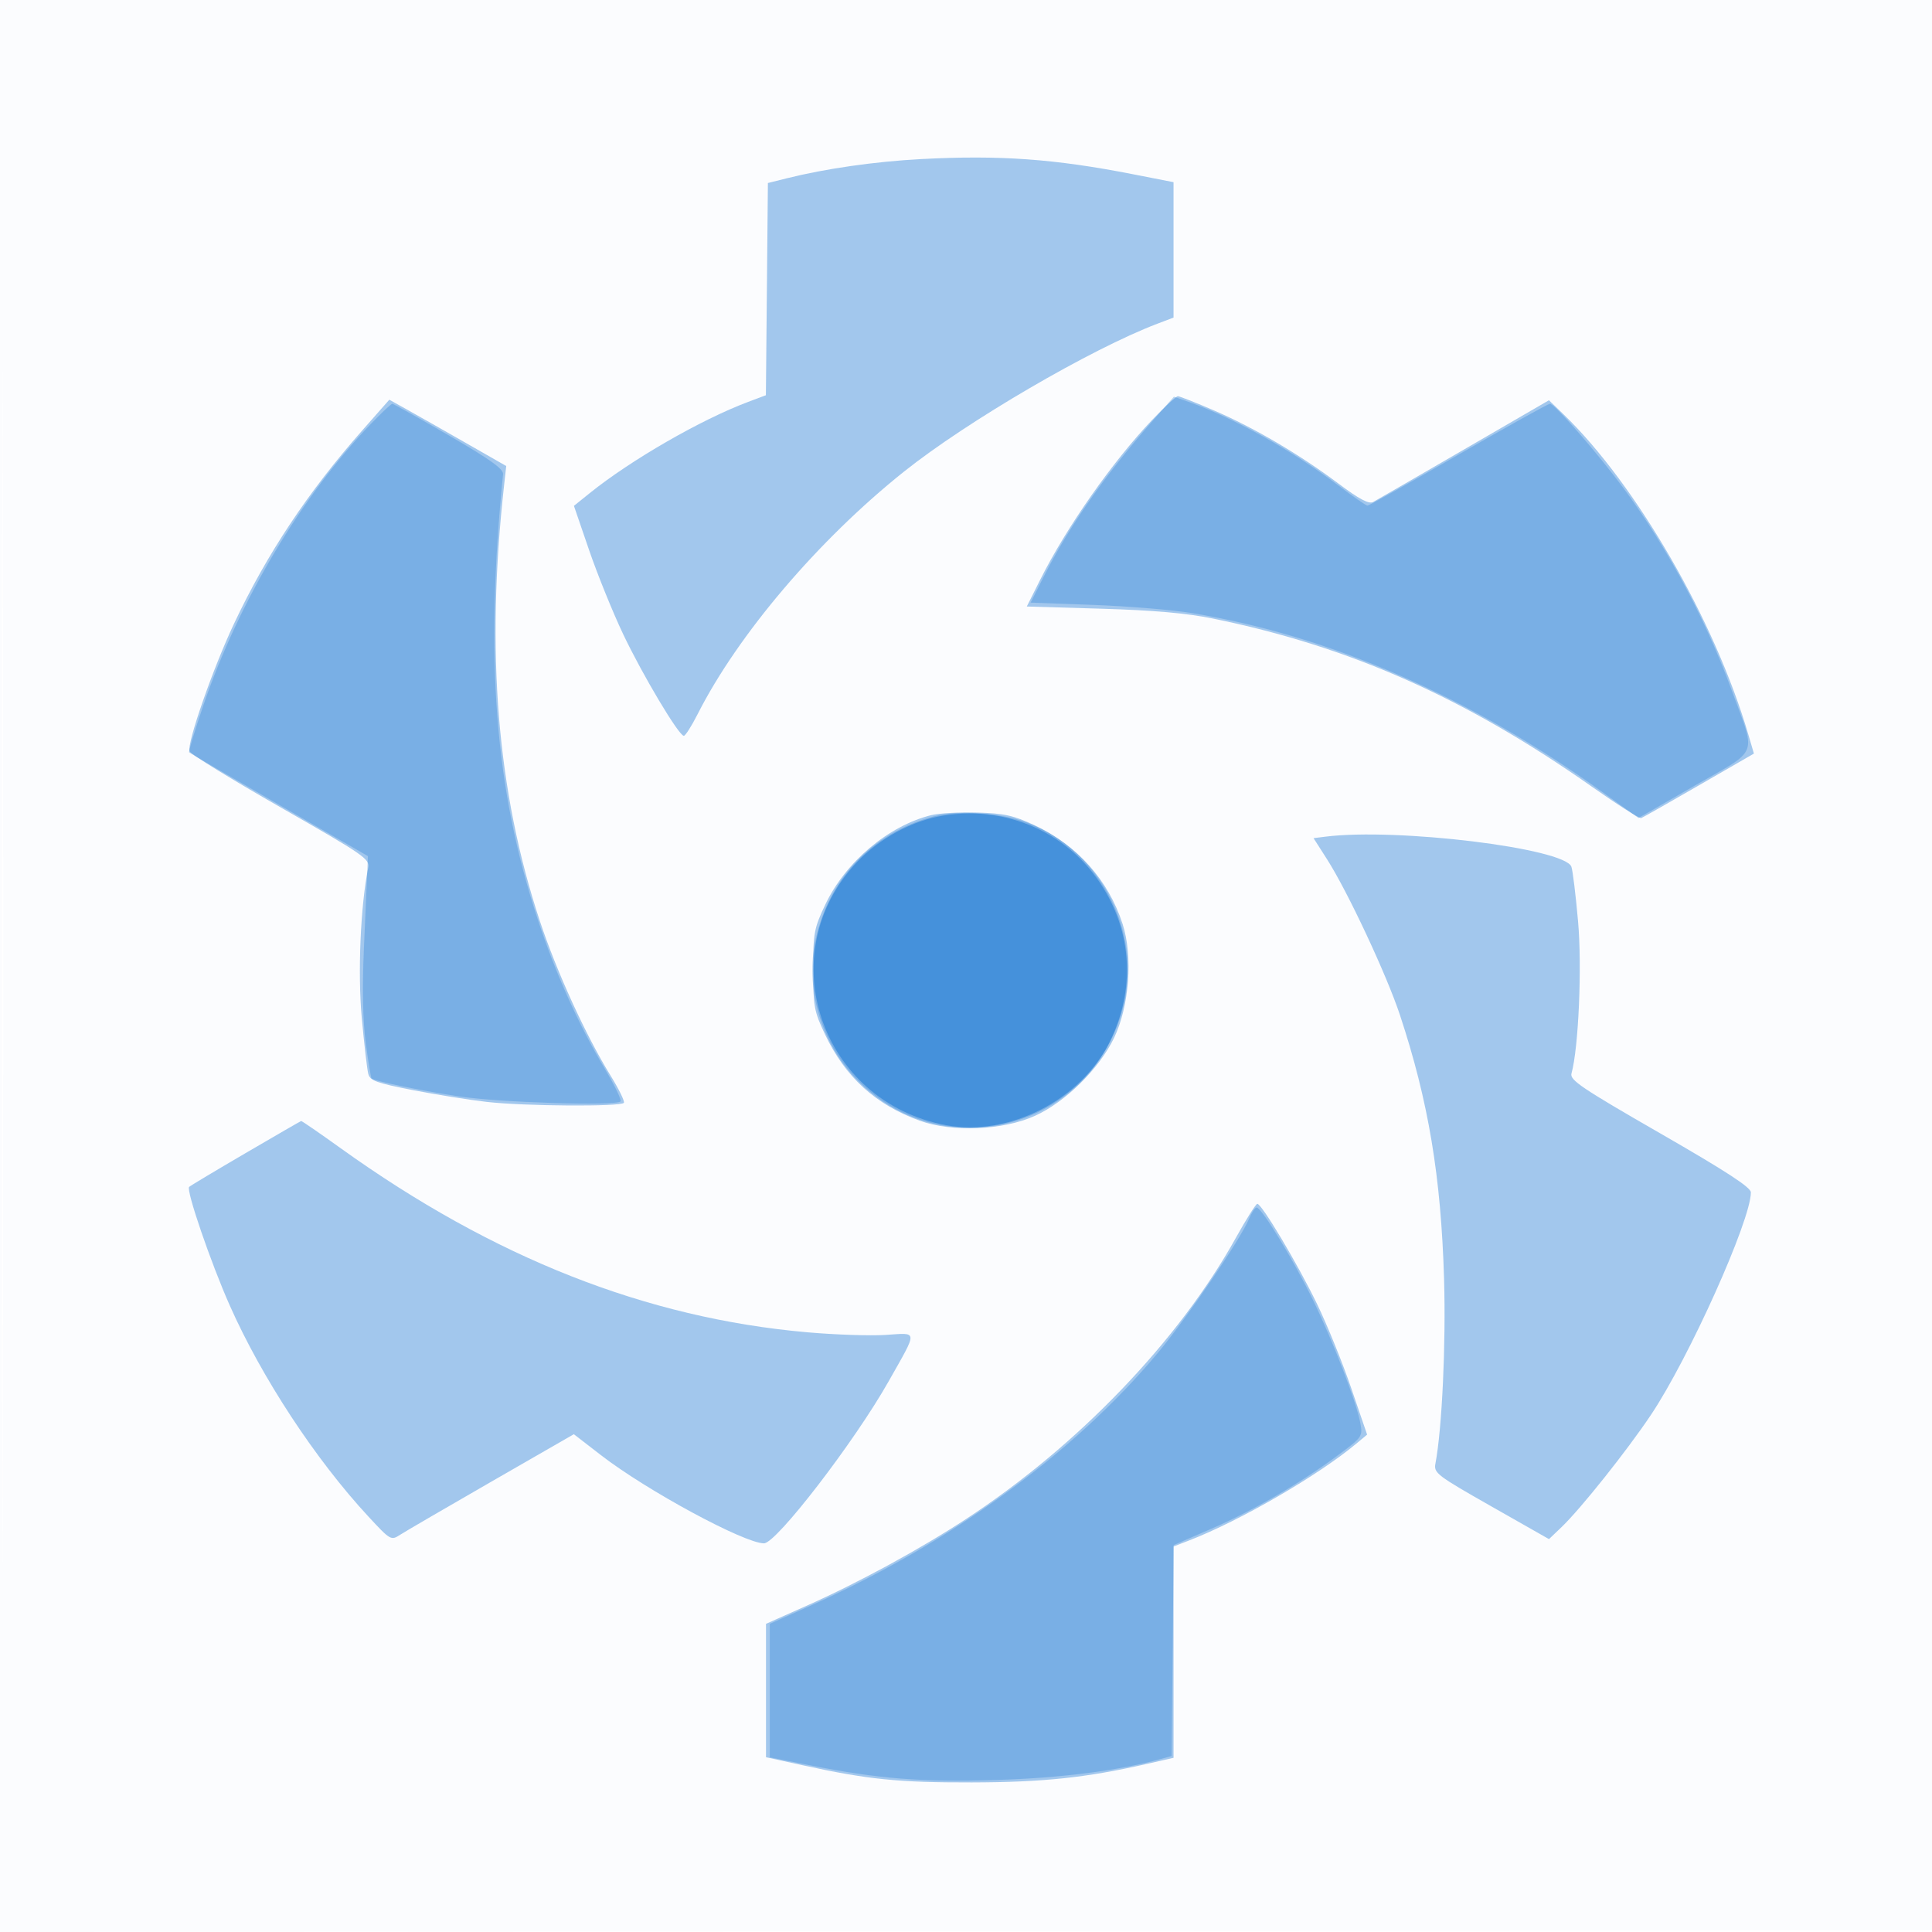
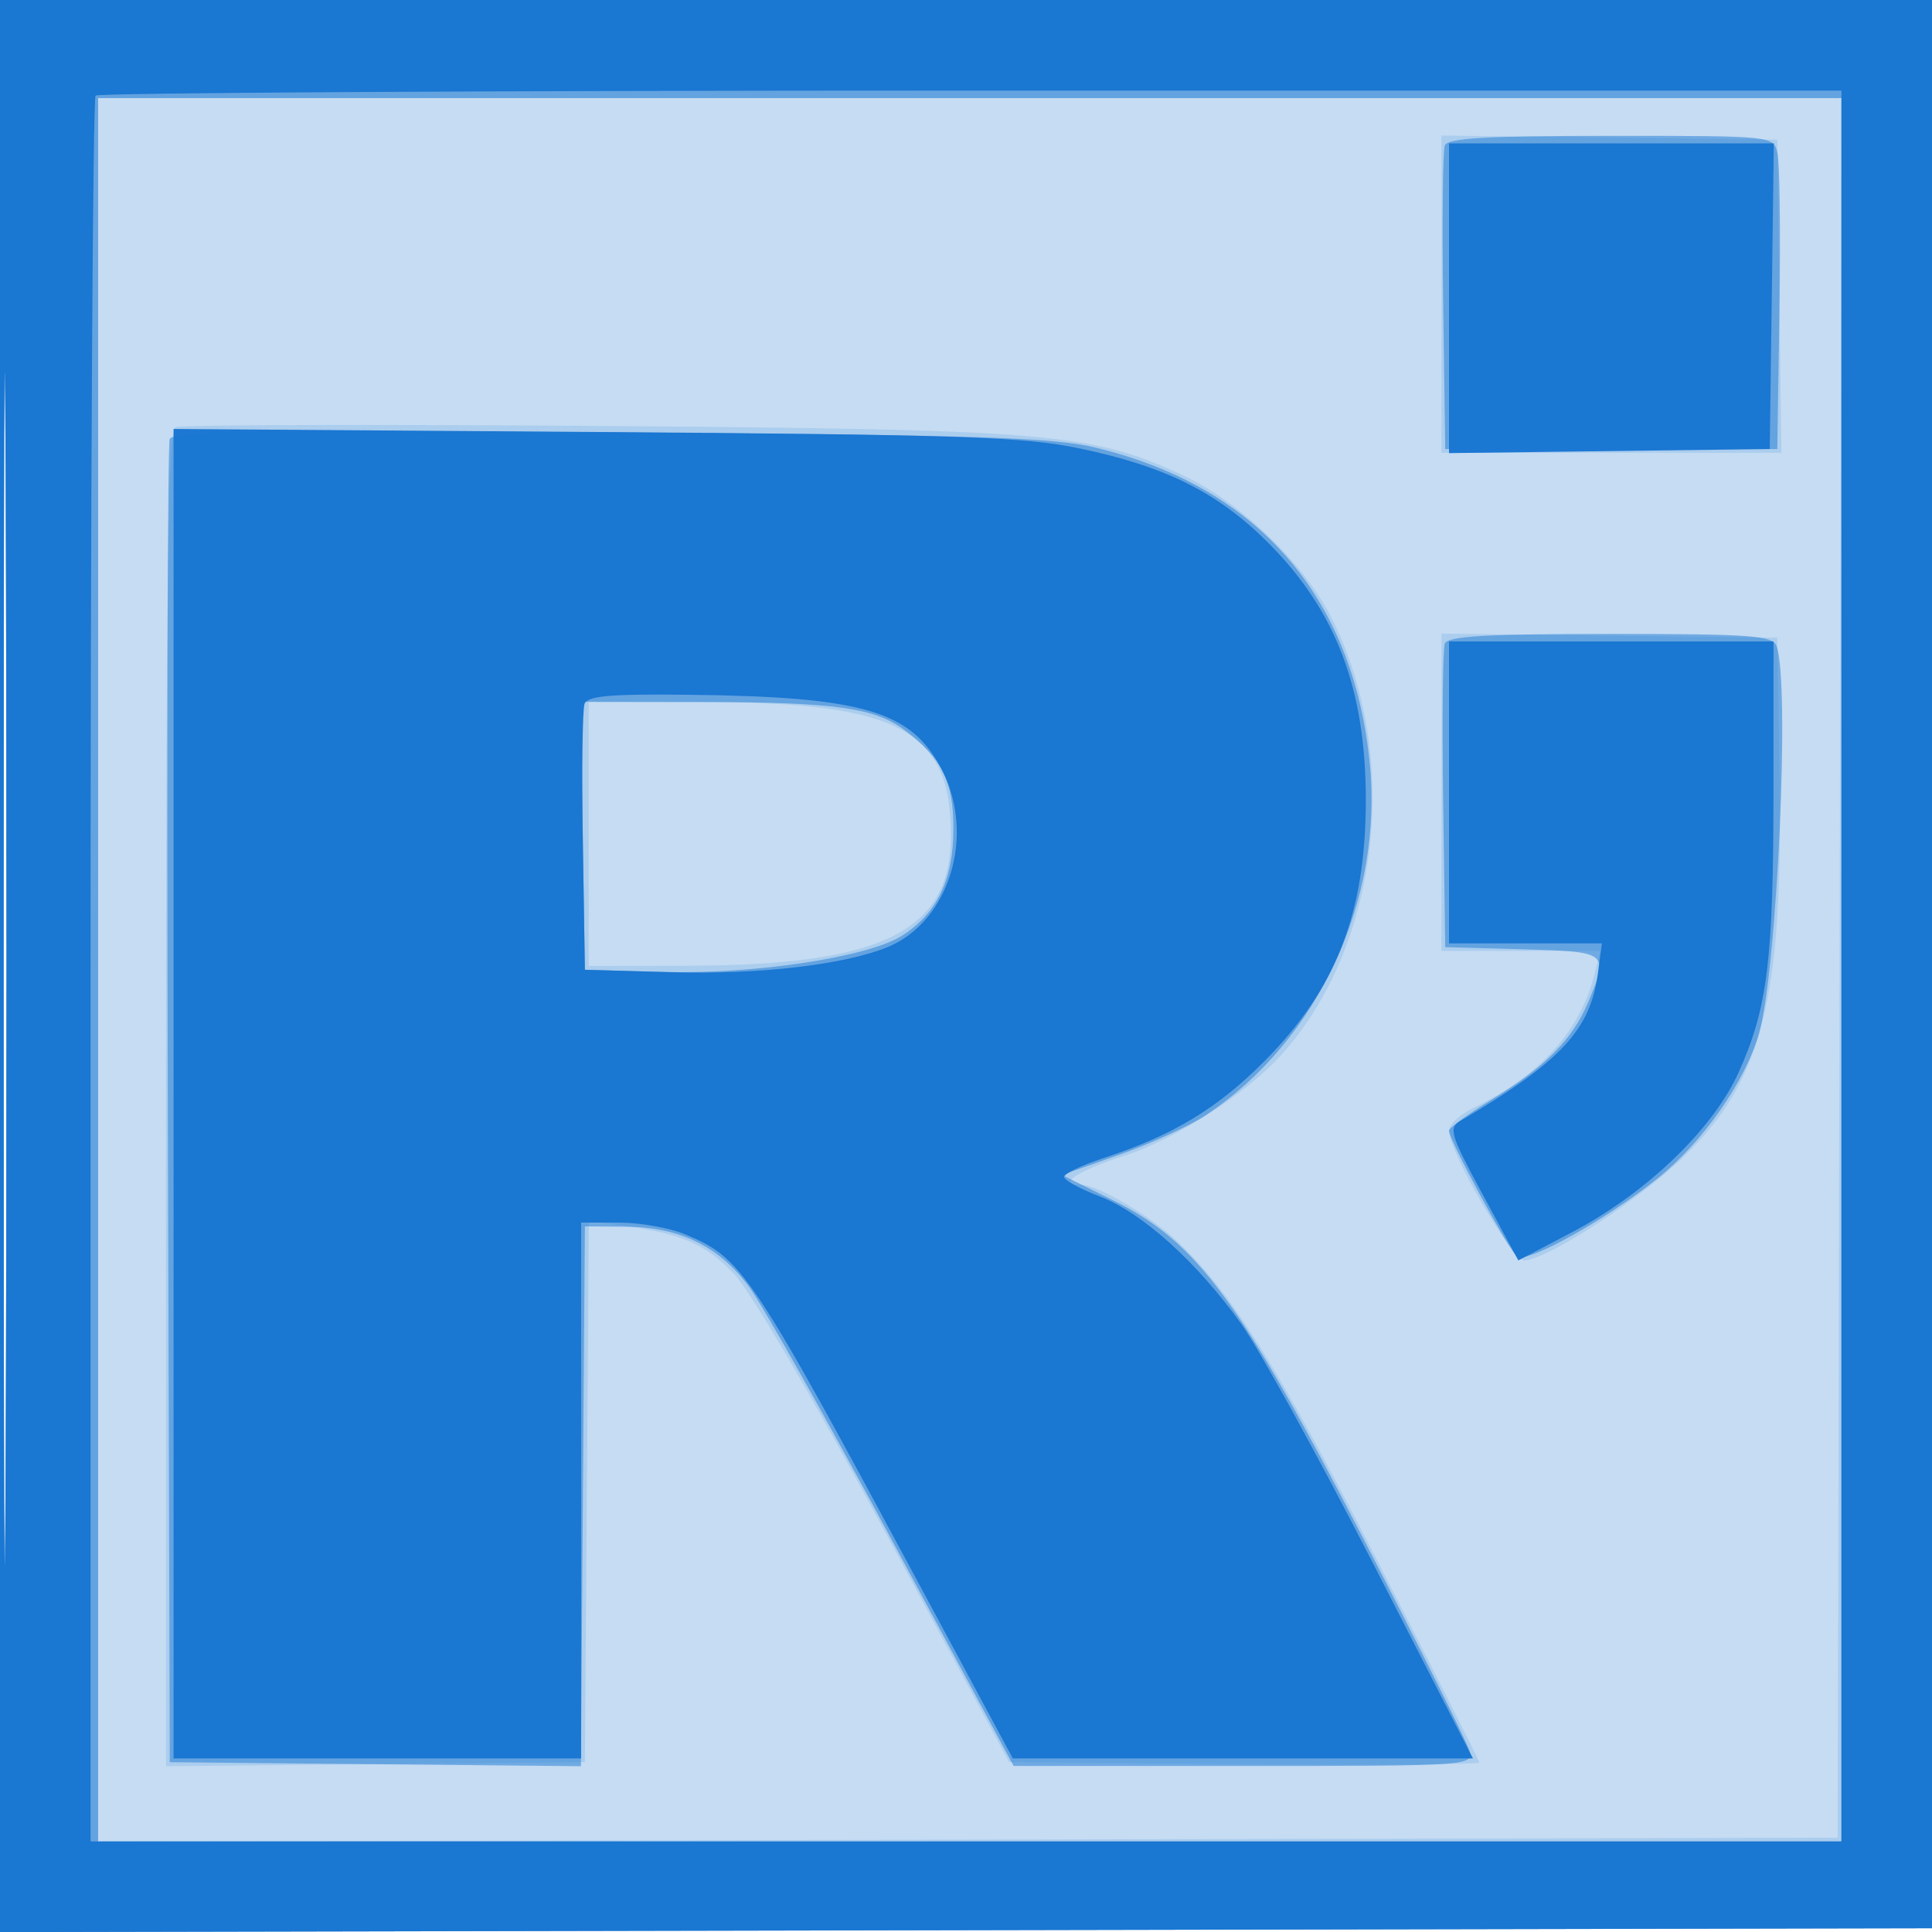
- <svg xmlns="http://www.w3.org/2000/svg" width="512" height="512">
-   <path fill-opacity=".016" d="M0 256.002v256.002l256.25-.252 256.25-.252.252-255.75L513.004 0H0v256.002m.492.498c0 140.8.116 198.251.258 127.67.142-70.582.142-185.782 0-256C.608 57.951.492 115.7.492 256.5" fill="#1976D2" fill-rule="evenodd" />
-   <path fill-opacity=".394" d="M244 42.164c-12.122.645-25.227 2.523-35.5 5.088l-5 1.248-.265 28.12-.266 28.12-4.734 1.778c-12.468 4.683-31.018 15.367-41.937 24.155l-4.202 3.382 4.019 11.723c2.211 6.447 6.261 16.447 9.001 22.222 5.144 10.842 14.782 27 16.105 27 .412 0 2.06-2.588 3.662-5.75 10.687-21.105 32.012-46.171 54.658-64.247 16.732-13.355 49.61-32.545 67.209-39.228l4.25-1.614V48.28l-10.75-2.105c-20.847-4.083-35.386-5.119-56.25-4.011m61.367 69.086c-10.513 11.042-22.734 28.48-29.691 42.364l-3.565 7.115 19.695.581c13.929.411 22.621 1.179 29.694 2.623 36.207 7.396 66.827 20.984 100.327 44.521 6.78 4.764 12.679 8.523 13.108 8.354.429-.17 7.325-4.087 15.325-8.705l14.545-8.398-1.498-5.102c-8.845-30.129-29.662-66.186-48.969-84.817l-3.848-3.714-22.495 13.042c-12.372 7.173-23.203 13.43-24.068 13.904-1.152.632-3.633-.679-9.257-4.891-10.292-7.707-22.287-14.753-32.936-19.346-4.821-2.079-9.138-3.781-9.592-3.781-.454 0-3.503 2.813-6.775 6.25m-209.335 2.783c-14.415 16.358-25.303 32.761-34.011 51.236-5.642 11.969-12.571 31.878-11.783 33.857.3.756 11.188 7.449 24.194 14.874 22.179 12.661 23.617 13.655 23.14 16-2.031 9.986-2.796 27.835-1.702 39.735.645 7.021 1.422 13.709 1.728 14.863.474 1.79 2.194 2.416 11.729 4.274 6.145 1.197 14.998 2.612 19.673 3.144 10.05 1.145 35.684 1.31 36.338.234.25-.413-1.352-3.675-3.56-7.25-6.51-10.537-14.312-27.605-18.734-40.984-11.326-34.26-14.358-71.355-9.444-115.516l.557-5-10.829-6.189c-5.955-3.404-12.926-7.358-15.491-8.787l-4.662-2.597-7.143 8.106M246.746 216.03c-11.368 2.849-22.698 12.425-28.037 23.696-2.978 6.286-3.209 7.53-3.209 17.274 0 9.696.24 11.007 3.138 17.123 5.355 11.302 13.373 18.612 25.076 22.862 8.621 3.131 22.075 2.567 30.567-1.282 8.081-3.663 17.024-12.473 20.953-20.643 4.049-8.418 5.039-21.625 2.265-30.206-3.749-11.594-12.005-20.856-23.302-26.143-5.571-2.606-8.058-3.159-15.18-3.37-4.684-.139-10.206.171-12.271.689m104.555 5.69l-3.2.399 3.579 5.595c5.451 8.522 15.807 30.646 19.324 41.286 7.556 22.858 10.883 42.779 11.69 70 .511 17.218-.541 39.66-2.29 48.859-.474 2.494.352 3.126 14.797 11.332l15.299 8.691 3.334-3.191c5.073-4.856 17.278-20.176 23.654-29.691C447.578 359.943 464 323.39 464 315.988c0-1.323-6.543-5.582-24.048-15.653-20.754-11.94-23.972-14.109-23.494-15.835 1.887-6.816 2.815-28.296 1.744-40.34-.628-7.062-1.425-13.578-1.771-14.48-1.884-4.908-46.202-10.324-65.13-7.96M65.073 305.591c-7.935 4.636-14.663 8.665-14.951 8.954-.855.855 5.756 20.138 10.784 31.455 8.522 19.182 22.722 40.796 36.734 55.91 5.844 6.304 5.983 6.384 8.401 4.822 1.353-.873 12.263-7.227 24.246-14.12l21.787-12.531 7.213 5.573C171.395 395.011 197.271 409 202.469 409c3.276 0 23.982-26.914 33.018-42.918 7.833-13.873 7.899-12.871-.81-12.312-4.084.262-13.444-.055-20.801-.704-42.659-3.767-83.103-19.725-123.566-48.755-5.605-4.021-10.33-7.275-10.5-7.231-.171.045-6.802 3.874-14.737 8.511m262.469 22.4c-15.193 27.353-41.832 55.121-71.542 74.576-12.197 7.987-28.633 16.928-42.25 22.983L203 430.33v35.354l9.75 2.13c17.218 3.762 25.354 4.588 44.75 4.545 18.952-.043 30.275-1.237 46.316-4.885L311 465.84V409.839l4.25-1.649c13.438-5.215 34.1-17.187 44.15-25.582l2.9-2.422-4.224-12.343c-2.323-6.789-6.409-16.843-9.079-22.343-5.182-10.674-14.641-26.521-15.798-26.468-.385.018-2.93 4.049-5.657 8.959" fill="#1976D2" fill-rule="evenodd" />
-   <path fill-opacity=".296" d="M305.217 111.811c-12.496 14.214-21.959 27.768-28.619 40.995l-3.472 6.893 16.687.611c9.178.336 20.962 1.319 26.187 2.183 36.761 6.082 73.31 22.025 108.579 47.362l9.639 6.924 14.926-8.592c17.344-9.984 16.333-7.281 9.615-25.687-7.226-19.799-18.613-40.506-31.069-56.5-7.205-9.251-15.892-19-16.93-19-.486 0-11.412 6.075-24.278 13.5-12.867 7.425-23.701 13.5-24.076 13.5-.376 0-3.883-2.43-7.794-5.399-12.156-9.229-27.716-17.904-39.692-22.129l-3.823-1.349-5.88 6.688m-206.854.439c-18.303 18.96-35.045 47.046-44.43 74.536-2.307 6.757-4.023 12.435-3.814 12.617.21.181 10.956 6.439 23.881 13.906l23.5 13.576-.187 4.307-.88 20.308c-.46 10.628-.29 19.017.506 24.985.659 4.942 1.346 9.134 1.528 9.315.694.695 12.49 3.122 23.033 4.74 10.702 1.642 41.679 2.613 42.947 1.345.339-.338-1.495-4.163-4.075-8.5-7.087-11.914-13.164-25.451-17.905-39.885-11.348-34.549-14.021-68.972-9.15-117.833.137-1.376-3.429-3.929-14.317-10.247-7.975-4.628-14.74-8.415-15.034-8.417-.294-.002-2.815 2.359-5.603 5.247M247.5 216.347c-16.613 4.335-28.513 17.141-31.625 34.031-2.268 12.305 1.964 26.037 10.913 35.412 22.325 23.388 60.915 14.045 70.355-17.034 6.237-20.534-4.871-43.101-24.985-50.762-6.818-2.597-18.123-3.352-24.658-1.647m83.491 106.674c-2.232 5.39-16.418 26.245-24.133 35.479-22.244 26.625-55.049 50.5-92.108 67.034L204 430.33v35.39l10.75 2.121c18.163 3.584 29.371 4.467 49.202 3.876 16.981-.506 32.482-2.475 43.548-5.531l3-.829.265-27.946.265-27.946 9.993-4.327c11.017-4.77 23.512-12.029 33.588-19.514 6.426-4.773 6.55-4.952 5.892-8.5-1.045-5.627-7.186-21.591-12.552-32.629C342.778 333.854 334.339 320 333.03 320c-.433 0-1.35 1.359-2.039 3.021" fill="#1976D2" fill-rule="evenodd" />
-   <path fill-opacity=".533" d="M250 216.137c-8.2 1.313-16.895 6.001-22.894 12.344-22.981 24.299-9.686 63.511 23.634 69.708 16.681 3.102 35.892-6.754 43.452-22.292 6.024-12.383 5.949-25.914-.211-37.769-8.446-16.257-25.753-24.91-43.981-21.991" fill="#1976D2" fill-rule="evenodd" />
+ <svg xmlns="http://www.w3.org/2000/svg" width="256" height="256">
+   <path fill-opacity=".251" d="M0 128.004v128.004l128.25-.254 128.25-.254.254-127.75L257.008 0H0v128.004m.485.496c0 70.4.119 99.053.265 63.672.146-35.38.146-92.98 0-128C.604 29.153.485 58.1.485 128.5" fill="#1976D2" fill-rule="evenodd" />
+   <path fill-opacity=".147" d="M0 128.004v128.004l128.25-.254 128.25-.254.254-127.75L257.008 0H0v128.004m.485.496c0 70.4.119 99.053.265 63.672.146-35.38.146-92.98 0-128C.604 29.153.485 58.1.485 128.5m12.515.004v115.504l115.25-.254 115.25-.254.254-115.25.254-115.25H13v115.504m178-89.523V60h45.041l-.271-20.75-.27-20.75-22.25-.269-22.25-.269v21.019M23.25 56.601c-.986.446-1.25 19.221-1.25 88.998v88.433l27.75-.266 27.75-.266.263-35.862.263-35.861 4.737.665c7.692 1.081 10.653 2.374 14.479 6.324 2.149 2.219 10.284 16.11 20.048 34.234l16.431 30.5 31.139.264c17.127.146 31.14.043 31.14-.227s-6.213-12.573-13.807-27.34c-13.247-25.758-19.069-35.007-26.343-41.847-3.521-3.311-10.437-7.35-12.585-7.35-3.29 0-.599-1.821 5.679-3.843 6.719-2.164 16.072-8.147 20.736-13.265 13.139-14.419 16.062-39.654 6.726-58.078-3.661-7.224-12.092-15.307-19.632-18.82-12.08-5.628-17.813-6.111-77.774-6.556-29.975-.222-55.062-.149-55.75.163M191 104.981V126h21.038l-.661 2.75c-1.856 7.721-7.213 13.715-16.127 18.043-1.787.867-3.25 2.228-3.25 3.024 0 2.776 8.355 17.183 9.965 17.183 2.716 0 14.126-7.259 20.212-12.858 11.277-10.376 14.133-21.201 13.624-51.642l-.301-18-22.25-.269-22.25-.269v21.019M78 110.5V128l13.25-.035c25.687-.068 34.736-4.56 34.746-17.247.011-14.044-6.806-17.674-33.246-17.702L78 93v17.5" fill="#1976D2" fill-rule="evenodd" />
+   <path fill-opacity=".491" d="M0 128.004v128.004l128.25-.254 128.25-.254.254-127.75L257.008 0H0v128.004m.485.496c0 70.4.119 99.053.265 63.672.146-35.38.146-92.98 0-128C.604 29.153.485 58.1.485 128.5m12.515 0V244h231V13H13v115.5M191.446 19.279c-.27.704-.368 10.042-.218 20.75L191.5 59.5h44l.284-18.5c.157-10.175.036-19.512-.269-20.75-.552-2.246-.587-2.25-22.065-2.25-16.552 0-21.626.295-22.004 1.279M22.486 58.184c-.276.724-.386 40.466-.244 88.316l.258 87 27.237.266 27.238.266.262-35.766.263-35.766 5.5.045c7.154.059 12.408 2.665 16.361 8.116 1.727 2.38 10.296 17.605 19.044 33.833L134.311 234h30.461c29.914 0 30.452-.036 29.941-1.989-.286-1.094-6.642-13.807-14.125-28.25-16.333-31.528-22.002-39.198-33.012-44.668l-6.858-3.408 7.6-2.682c4.18-1.476 9.308-3.813 11.397-5.195 14.948-9.893 23.635-28.572 21.769-46.808-2.253-22.014-14.838-36.483-36.237-41.666-5.727-1.387-15.479-1.697-64.503-2.05-47.111-.338-57.849-.173-58.258.9m168.96 27.095c-.27.704-.368 10.042-.218 20.75l.272 19.471 10.25.285c11.391.317 11.463.375 8.697 6.997-2.052 4.912-5.698 8.606-12.697 12.864-3.162 1.925-5.75 3.804-5.75 4.178 0 1.211 8.057 16.093 9.043 16.703 1.402.866 11.905-5.004 18.626-10.409 5.95-4.785 11.549-12.774 13.389-19.104 2.423-8.337 4.163-46.668 2.335-51.432-.527-1.374-3.418-1.582-22.031-1.582-16.481 0-21.538.295-21.916 1.279M77.227 110.75l.273 17.75 10.349.286c12.012.332 27.025-1.925 31.584-4.748 4.694-2.908 6.9-7.467 6.9-14.263 0-6.235-1.549-9.354-6.472-13.03-3.972-2.965-9.201-3.696-26.634-3.721L76.954 93l.273 17.75" fill="#1976D2" fill-rule="evenodd" />
+   <path fill-opacity=".976" d="M0 128.004v128.004l128.25-.254 128.25-.254.254-127.75L257.008 0H0v128.004m.485.496c0 70.4.119 99.053.265 63.672.146-35.38.146-92.98 0-128C.604 29.153.485 58.1.485 128.5M12.667 12.667c-.367.366-.667 52.566-.667 116V244h232V12H128.667c-63.434 0-115.634.3-116 .667M192 39.52v20.52l21.25-.27 21.25-.27.271-20.25.27-20.25H192v20.52M23 144.92V233h54v-71h5.032c2.768 0 6.705.699 8.75 1.553 7.589 3.17 8.574 4.644 31.189 46.697L134.206 233h60.964l-13.189-25.75c-7.255-14.162-15.112-28.45-17.461-31.75-5.85-8.22-13.154-14.813-18.798-16.968-2.597-.992-4.722-2.156-4.722-2.587 0-.432 2.362-1.558 5.25-2.503 9.169-3.001 15.022-6.527 21.282-12.821 9.523-9.574 13.444-19.672 13.444-34.621 0-14.676-3.941-25.068-12.921-34.067-6.647-6.662-13.635-10.154-25.066-12.528-7.358-1.528-15.916-1.817-64.239-2.164L23 56.84v88.08M192 105v20H212.263l-.532 3.972c-1.009 7.516-4.91 11.701-18.233 19.558-1.591.938-1.327 1.805 2.971 9.755l4.718 8.726 7.125-3.744c9.877-5.191 18.697-13.667 22.092-21.232 3.806-8.481 4.584-14.797 4.59-37.285L235 85h-43v20M77.462 93.239c-.282.734-.388 8.968-.237 18.298L77.5 128.5l11.5.325c11.617.328 22.896-.986 28.618-3.334 8.164-3.349 11.677-14.805 7.197-23.468-4.049-7.831-10.322-9.692-33.578-9.964-10.249-.12-13.379.148-13.775 1.18" fill="#1976D2" fill-rule="evenodd" />
</svg>
